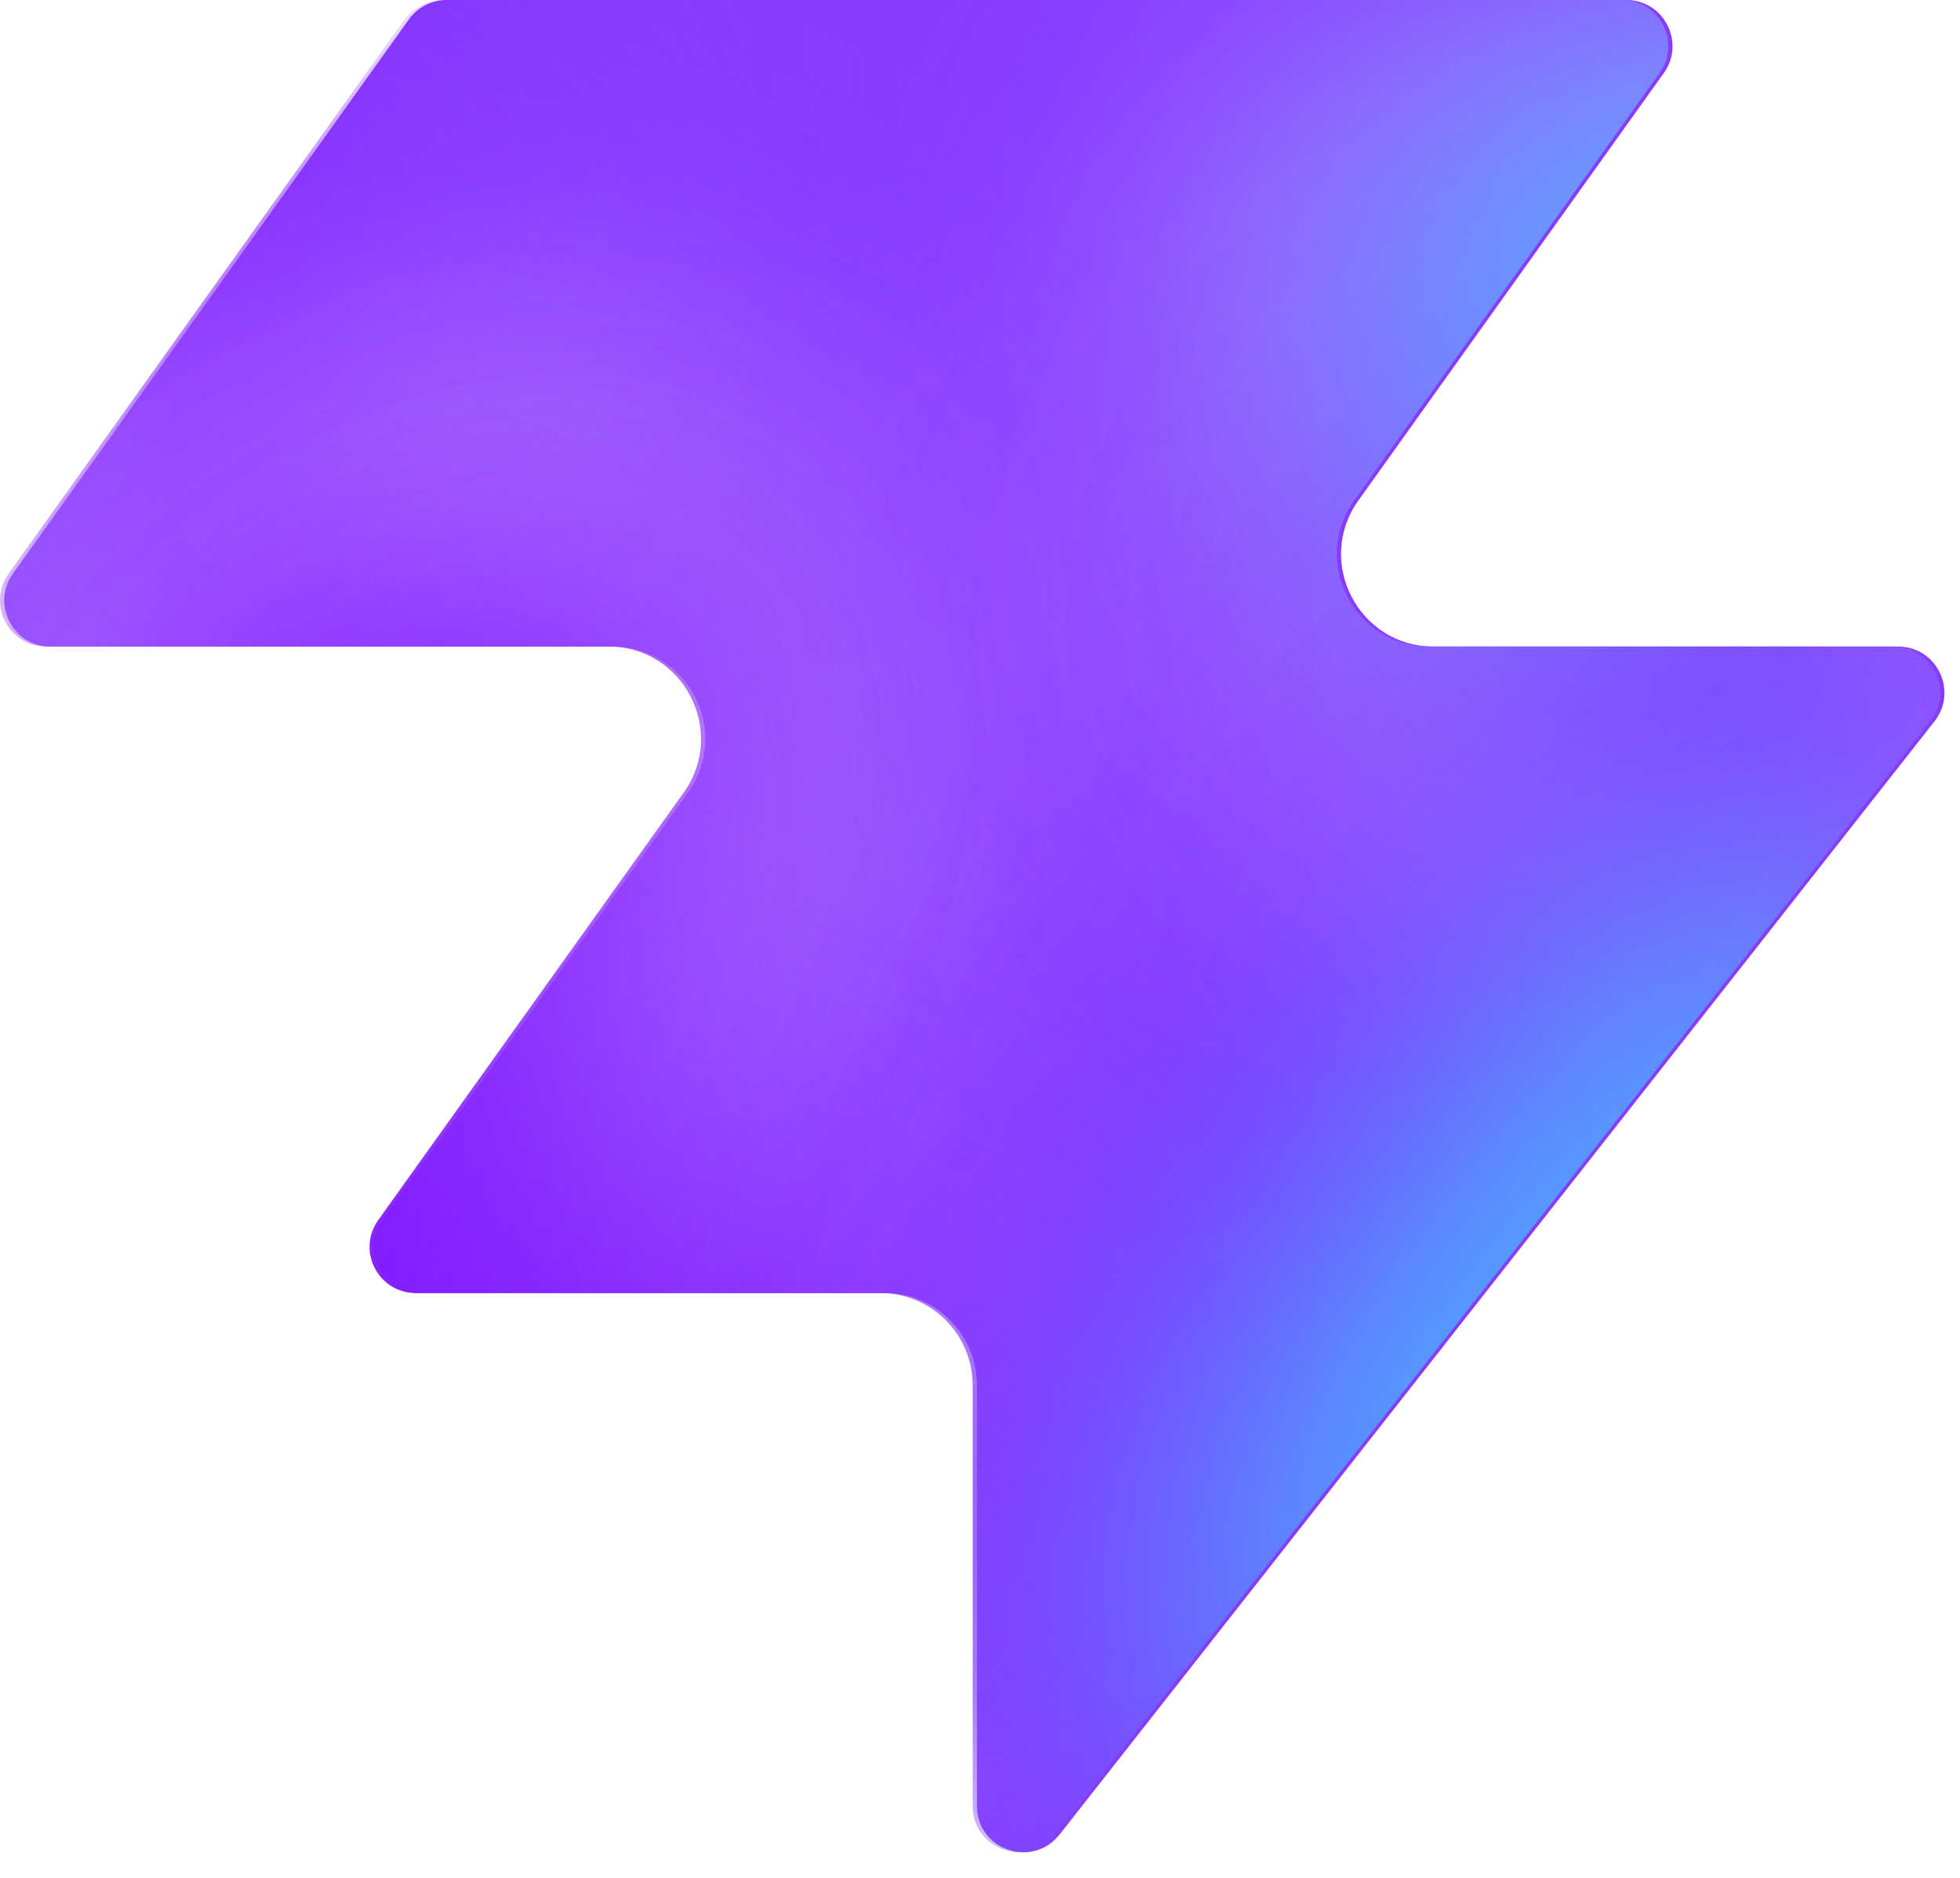
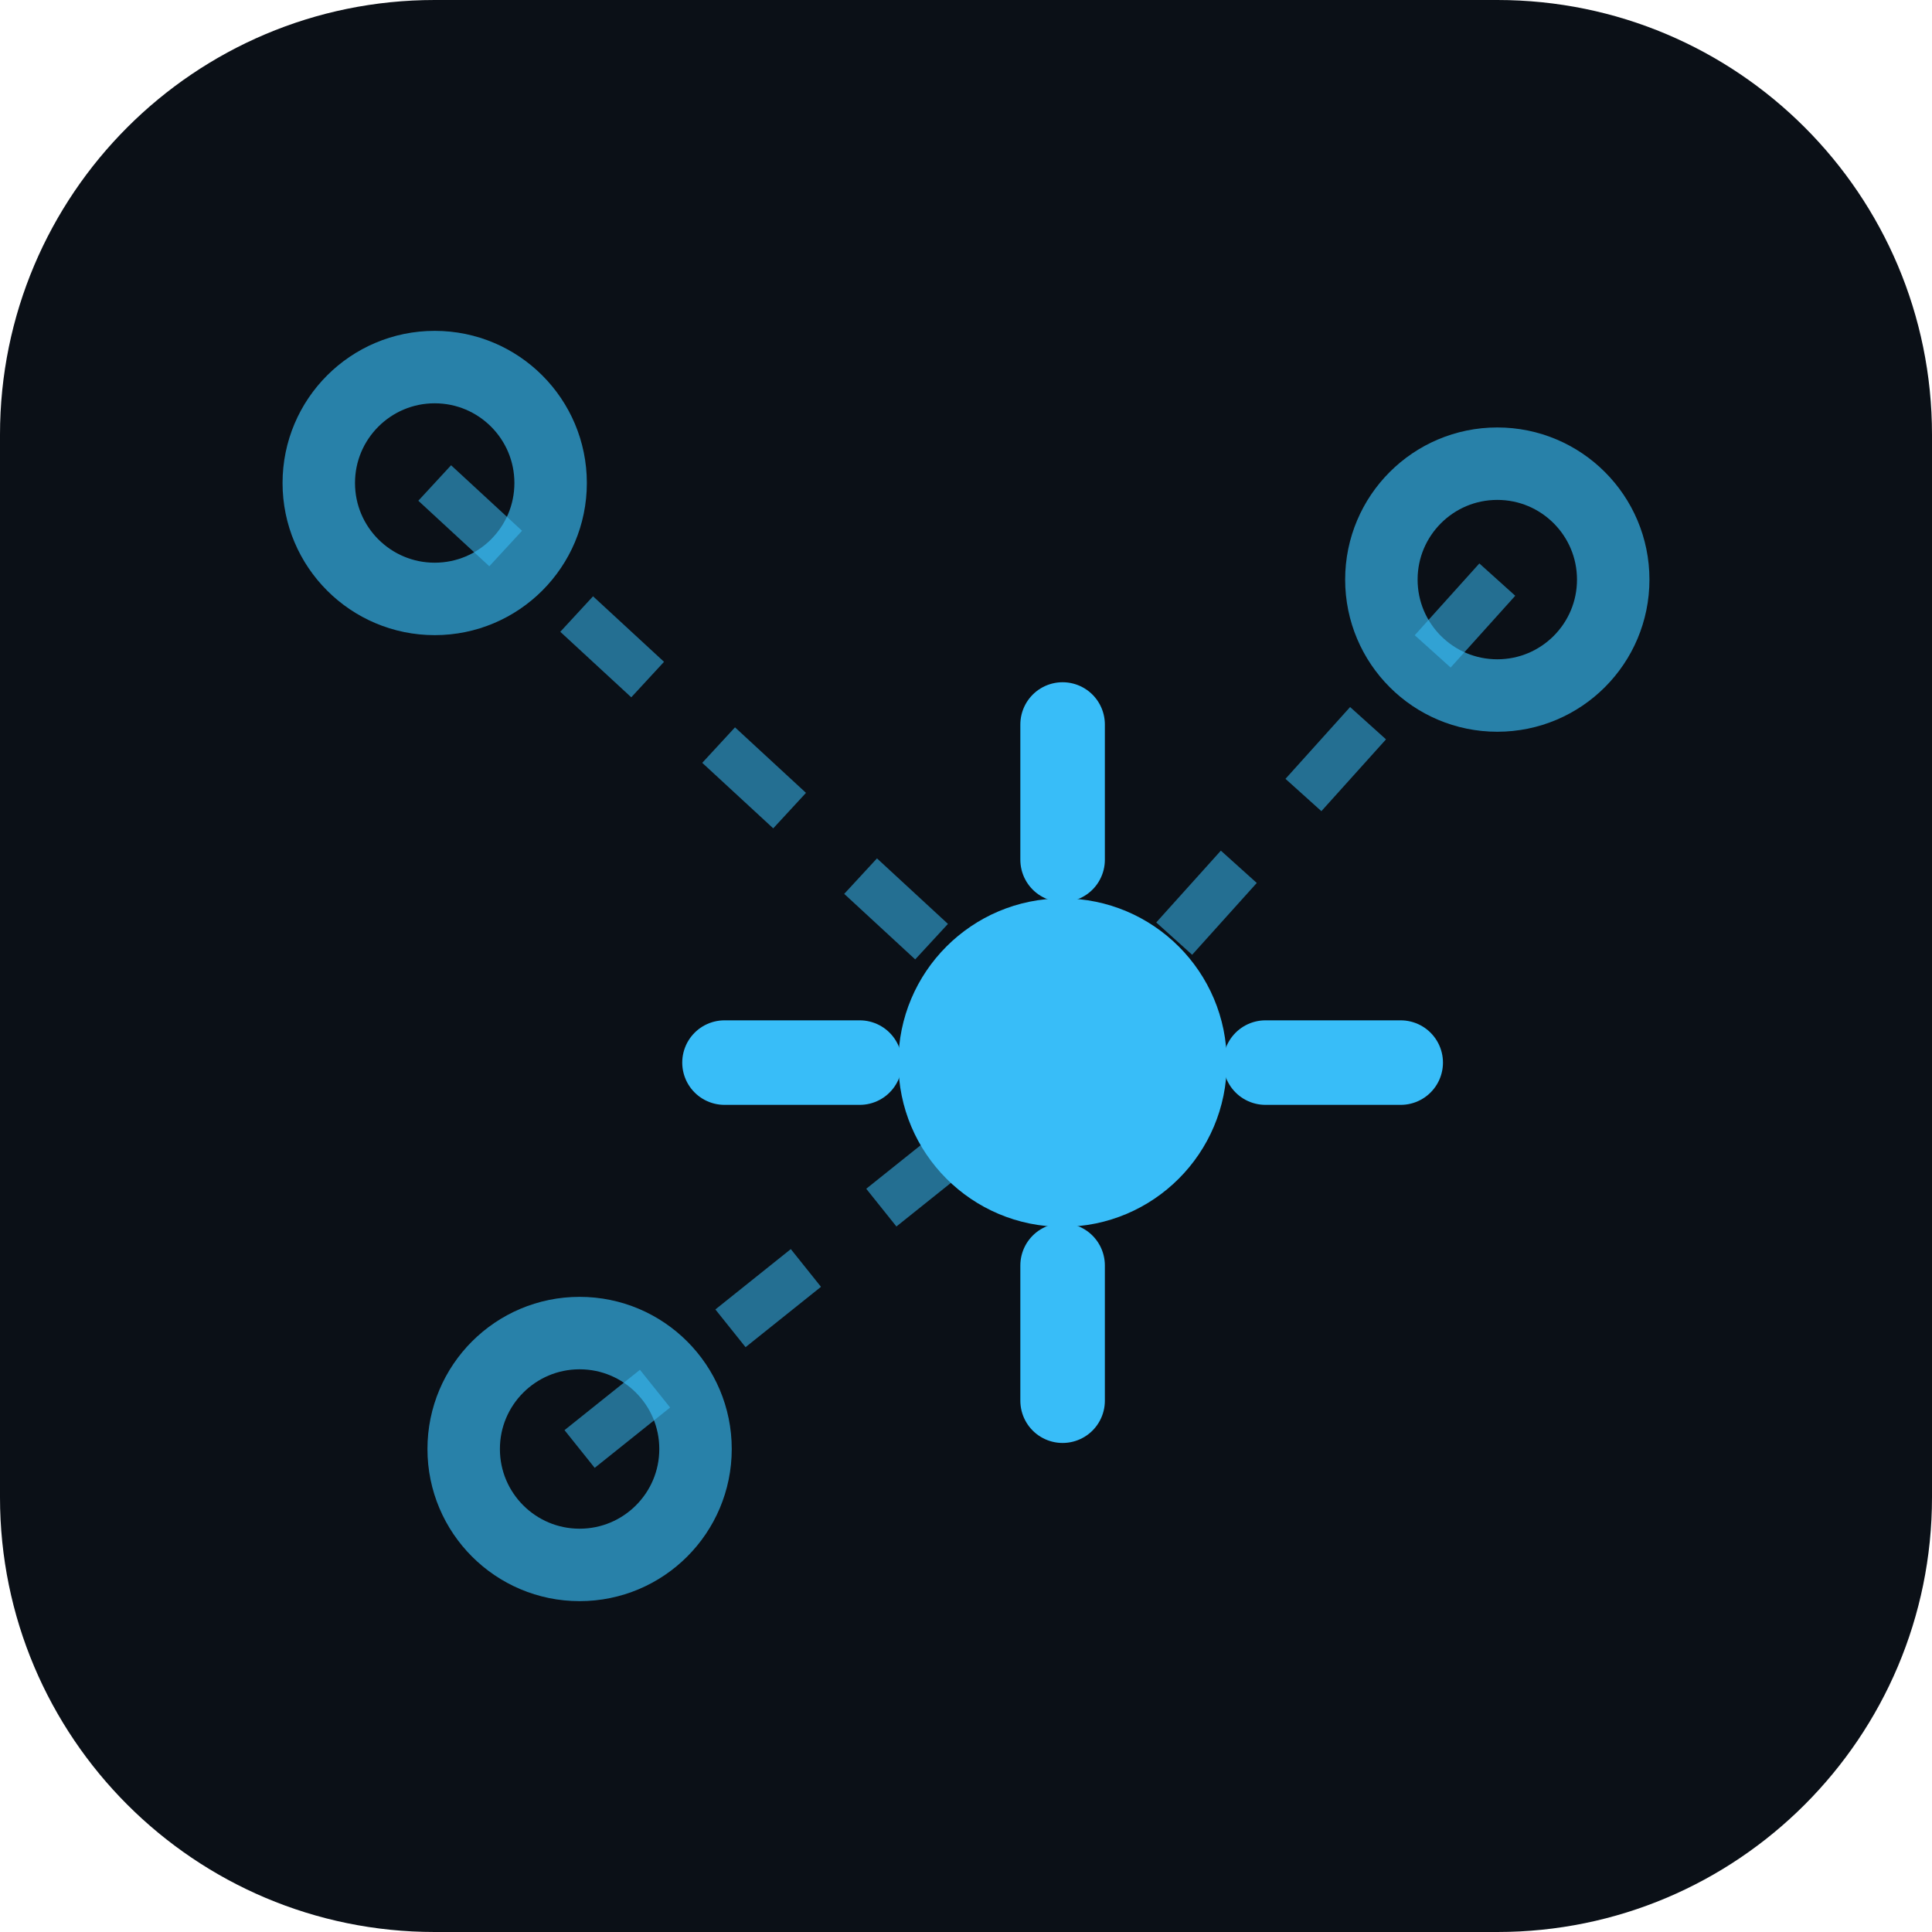
- <svg xmlns="http://www.w3.org/2000/svg" width="48" height="46" fill="none" viewBox="0 0 48 46">
-   <path fill="#863bff" d="M25.946 44.938c-.664.845-2.021.375-2.021-.698V33.937a2.26 2.26 0 0 0-2.262-2.262H10.287c-.92 0-1.456-1.04-.92-1.788l7.48-10.471c1.07-1.497 0-3.578-1.842-3.578H1.237c-.92 0-1.456-1.04-.92-1.788L10.013.474c.214-.297.556-.474.92-.474h28.894c.92 0 1.456 1.04.92 1.788l-7.48 10.471c-1.07 1.498 0 3.579 1.842 3.579h11.377c.943 0 1.473 1.088.89 1.83L25.947 44.94z" style="fill:#863bff;fill:color(display-p3 .525 .23 1);fill-opacity:1" />
-   <mask id="a" width="48" height="46" x="0" y="0" maskUnits="userSpaceOnUse" style="mask-type:alpha">
-     <path fill="#000" d="M25.842 44.938c-.664.844-2.021.375-2.021-.698V33.937a2.26 2.26 0 0 0-2.262-2.262H10.183c-.92 0-1.456-1.04-.92-1.788l7.48-10.471c1.07-1.498 0-3.579-1.842-3.579H1.133c-.92 0-1.456-1.04-.92-1.787L9.91.473c.214-.297.556-.474.92-.474h28.894c.92 0 1.456 1.04.92 1.788l-7.48 10.471c-1.07 1.498 0 3.578 1.842 3.578h11.377c.943 0 1.473 1.088.89 1.832L25.843 44.94z" style="fill:#000;fill-opacity:1" />
-   </mask>
-   <g mask="url(#a)">
-     <g filter="url(#b)">
-       <ellipse cx="5.508" cy="14.704" fill="#ede6ff" rx="5.508" ry="14.704" style="fill:#ede6ff;fill:color(display-p3 .927 .903 1);fill-opacity:1" transform="matrix(.00324 1 1 -.00324 -4.47 31.516)" />
-     </g>
-     <g filter="url(#c)">
-       <ellipse cx="10.399" cy="29.851" fill="#ede6ff" rx="10.399" ry="29.851" style="fill:#ede6ff;fill:color(display-p3 .927 .903 1);fill-opacity:1" transform="matrix(.00324 1 1 -.00324 -39.328 7.883)" />
-     </g>
-     <g filter="url(#d)">
-       <ellipse cx="5.508" cy="30.487" fill="#7e14ff" rx="5.508" ry="30.487" style="fill:#7e14ff;fill:color(display-p3 .492 .077 1);fill-opacity:1" transform="rotate(89.814 -25.913 -14.639)scale(1 -1)" />
-     </g>
-     <g filter="url(#e)">
-       <ellipse cx="5.508" cy="30.599" fill="#7e14ff" rx="5.508" ry="30.599" style="fill:#7e14ff;fill:color(display-p3 .492 .077 1);fill-opacity:1" transform="rotate(89.814 -32.644 -3.334)scale(1 -1)" />
-     </g>
-     <g filter="url(#f)">
-       <ellipse cx="5.508" cy="30.599" fill="#7e14ff" rx="5.508" ry="30.599" style="fill:#7e14ff;fill:color(display-p3 .492 .077 1);fill-opacity:1" transform="matrix(.00324 1 1 -.00324 -34.34 30.47)" />
-     </g>
-     <g filter="url(#g)">
-       <ellipse cx="14.072" cy="22.078" fill="#ede6ff" rx="14.072" ry="22.078" style="fill:#ede6ff;fill:color(display-p3 .927 .903 1);fill-opacity:1" transform="rotate(93.35 24.506 48.493)scale(-1 1)" />
-     </g>
-     <g filter="url(#h)">
-       <ellipse cx="3.47" cy="21.501" fill="#7e14ff" rx="3.47" ry="21.501" style="fill:#7e14ff;fill:color(display-p3 .492 .077 1);fill-opacity:1" transform="rotate(89.009 28.708 47.59)scale(-1 1)" />
-     </g>
-     <g filter="url(#i)">
-       <ellipse cx="3.47" cy="21.501" fill="#7e14ff" rx="3.47" ry="21.501" style="fill:#7e14ff;fill:color(display-p3 .492 .077 1);fill-opacity:1" transform="rotate(89.009 28.708 47.59)scale(-1 1)" />
-     </g>
-     <g filter="url(#j)">
-       <ellipse cx=".387" cy="8.972" fill="#7e14ff" rx="4.407" ry="29.108" style="fill:#7e14ff;fill:color(display-p3 .492 .077 1);fill-opacity:1" transform="rotate(39.51 .387 8.972)" />
-     </g>
-     <g filter="url(#k)">
-       <ellipse cx="47.523" cy="-6.092" fill="#7e14ff" rx="4.407" ry="29.108" style="fill:#7e14ff;fill:color(display-p3 .492 .077 1);fill-opacity:1" transform="rotate(37.892 47.523 -6.092)" />
-     </g>
-     <g filter="url(#l)">
-       <ellipse cx="41.412" cy="6.333" fill="#47bfff" rx="5.971" ry="9.665" style="fill:#47bfff;fill:color(display-p3 .28 .748 1);fill-opacity:1" transform="rotate(37.892 41.412 6.333)" />
-     </g>
-     <g filter="url(#m)">
-       <ellipse cx="-1.879" cy="38.332" fill="#7e14ff" rx="4.407" ry="29.108" style="fill:#7e14ff;fill:color(display-p3 .492 .077 1);fill-opacity:1" transform="rotate(37.892 -1.88 38.332)" />
-     </g>
-     <g filter="url(#n)">
-       <ellipse cx="-1.879" cy="38.332" fill="#7e14ff" rx="4.407" ry="29.108" style="fill:#7e14ff;fill:color(display-p3 .492 .077 1);fill-opacity:1" transform="rotate(37.892 -1.88 38.332)" />
-     </g>
-     <g filter="url(#o)">
-       <ellipse cx="35.651" cy="29.907" fill="#7e14ff" rx="4.407" ry="29.108" style="fill:#7e14ff;fill:color(display-p3 .492 .077 1);fill-opacity:1" transform="rotate(37.892 35.651 29.907)" />
-     </g>
-     <g filter="url(#p)">
-       <ellipse cx="38.418" cy="32.4" fill="#47bfff" rx="5.971" ry="15.297" style="fill:#47bfff;fill:color(display-p3 .28 .748 1);fill-opacity:1" transform="rotate(37.892 38.418 32.4)" />
-     </g>
+ <svg xmlns="http://www.w3.org/2000/svg" viewBox="0 0 40 40">
+   <rect width="40" height="40" rx="9" fill="#0B1017" />
+   <line x1="9" y1="10" x2="22" y2="22" stroke="#38BDF8" stroke-width="1" stroke-dasharray="2 2" opacity="0.55" />
+   <line x1="31" y1="12" x2="22" y2="22" stroke="#38BDF8" stroke-width="1" stroke-dasharray="2 2" opacity="0.55" />
+   <line x1="12" y1="30" x2="22" y2="22" stroke="#38BDF8" stroke-width="1" stroke-dasharray="2 2" opacity="0.55" />
+   <circle cx="9" cy="10" r="2.4" fill="none" stroke="#38BDF8" stroke-width="1.5" opacity="0.65" />
+   <circle cx="31" cy="12" r="2.4" fill="none" stroke="#38BDF8" stroke-width="1.5" opacity="0.65" />
+   <circle cx="12" cy="30" r="2.4" fill="none" stroke="#38BDF8" stroke-width="1.5" opacity="0.65" />
+   <g stroke="#38BDF8" stroke-width="1.75" stroke-linecap="round">
+     <line x1="15" y1="22" x2="17.8" y2="22" />
+     <line x1="26.2" y1="22" x2="29" y2="22" />
+     <line x1="22" y1="15" x2="22" y2="17.8" />
+     <line x1="22" y1="26.2" x2="22" y2="29" />
  </g>
-   <defs>
-     <filter id="b" width="60.045" height="41.654" x="-19.77" y="16.149" color-interpolation-filters="sRGB" filterUnits="userSpaceOnUse">
-       <feFlood flood-opacity="0" result="BackgroundImageFix" />
-       <feBlend in="SourceGraphic" in2="BackgroundImageFix" result="shape" />
-       <feGaussianBlur result="effect1_foregroundBlur_2002_17158" stdDeviation="7.659" />
-     </filter>
-     <filter id="c" width="90.34" height="51.437" x="-54.613" y="-7.533" color-interpolation-filters="sRGB" filterUnits="userSpaceOnUse">
-       <feFlood flood-opacity="0" result="BackgroundImageFix" />
-       <feBlend in="SourceGraphic" in2="BackgroundImageFix" result="shape" />
-       <feGaussianBlur result="effect1_foregroundBlur_2002_17158" stdDeviation="7.659" />
-     </filter>
-     <filter id="d" width="79.355" height="29.4" x="-49.64" y="2.03" color-interpolation-filters="sRGB" filterUnits="userSpaceOnUse">
-       <feFlood flood-opacity="0" result="BackgroundImageFix" />
-       <feBlend in="SourceGraphic" in2="BackgroundImageFix" result="shape" />
-       <feGaussianBlur result="effect1_foregroundBlur_2002_17158" stdDeviation="4.596" />
-     </filter>
-     <filter id="e" width="79.579" height="29.4" x="-45.045" y="20.029" color-interpolation-filters="sRGB" filterUnits="userSpaceOnUse">
-       <feFlood flood-opacity="0" result="BackgroundImageFix" />
-       <feBlend in="SourceGraphic" in2="BackgroundImageFix" result="shape" />
-       <feGaussianBlur result="effect1_foregroundBlur_2002_17158" stdDeviation="4.596" />
-     </filter>
-     <filter id="f" width="79.579" height="29.4" x="-43.513" y="21.178" color-interpolation-filters="sRGB" filterUnits="userSpaceOnUse">
-       <feFlood flood-opacity="0" result="BackgroundImageFix" />
-       <feBlend in="SourceGraphic" in2="BackgroundImageFix" result="shape" />
-       <feGaussianBlur result="effect1_foregroundBlur_2002_17158" stdDeviation="4.596" />
-     </filter>
-     <filter id="g" width="74.749" height="58.852" x="15.756" y="-17.901" color-interpolation-filters="sRGB" filterUnits="userSpaceOnUse">
-       <feFlood flood-opacity="0" result="BackgroundImageFix" />
-       <feBlend in="SourceGraphic" in2="BackgroundImageFix" result="shape" />
-       <feGaussianBlur result="effect1_foregroundBlur_2002_17158" stdDeviation="7.659" />
-     </filter>
-     <filter id="h" width="61.377" height="25.362" x="23.548" y="2.284" color-interpolation-filters="sRGB" filterUnits="userSpaceOnUse">
-       <feFlood flood-opacity="0" result="BackgroundImageFix" />
-       <feBlend in="SourceGraphic" in2="BackgroundImageFix" result="shape" />
-       <feGaussianBlur result="effect1_foregroundBlur_2002_17158" stdDeviation="4.596" />
-     </filter>
-     <filter id="i" width="61.377" height="25.362" x="23.548" y="2.284" color-interpolation-filters="sRGB" filterUnits="userSpaceOnUse">
-       <feFlood flood-opacity="0" result="BackgroundImageFix" />
-       <feBlend in="SourceGraphic" in2="BackgroundImageFix" result="shape" />
-       <feGaussianBlur result="effect1_foregroundBlur_2002_17158" stdDeviation="4.596" />
-     </filter>
-     <filter id="j" width="56.045" height="63.649" x="-27.636" y="-22.853" color-interpolation-filters="sRGB" filterUnits="userSpaceOnUse">
-       <feFlood flood-opacity="0" result="BackgroundImageFix" />
-       <feBlend in="SourceGraphic" in2="BackgroundImageFix" result="shape" />
-       <feGaussianBlur result="effect1_foregroundBlur_2002_17158" stdDeviation="4.596" />
-     </filter>
-     <filter id="k" width="54.814" height="64.646" x="20.116" y="-38.415" color-interpolation-filters="sRGB" filterUnits="userSpaceOnUse">
-       <feFlood flood-opacity="0" result="BackgroundImageFix" />
-       <feBlend in="SourceGraphic" in2="BackgroundImageFix" result="shape" />
-       <feGaussianBlur result="effect1_foregroundBlur_2002_17158" stdDeviation="4.596" />
-     </filter>
-     <filter id="l" width="33.541" height="35.313" x="24.641" y="-11.323" color-interpolation-filters="sRGB" filterUnits="userSpaceOnUse">
-       <feFlood flood-opacity="0" result="BackgroundImageFix" />
-       <feBlend in="SourceGraphic" in2="BackgroundImageFix" result="shape" />
-       <feGaussianBlur result="effect1_foregroundBlur_2002_17158" stdDeviation="4.596" />
-     </filter>
-     <filter id="m" width="54.814" height="64.646" x="-29.286" y="6.009" color-interpolation-filters="sRGB" filterUnits="userSpaceOnUse">
-       <feFlood flood-opacity="0" result="BackgroundImageFix" />
-       <feBlend in="SourceGraphic" in2="BackgroundImageFix" result="shape" />
-       <feGaussianBlur result="effect1_foregroundBlur_2002_17158" stdDeviation="4.596" />
-     </filter>
-     <filter id="n" width="54.814" height="64.646" x="-29.286" y="6.009" color-interpolation-filters="sRGB" filterUnits="userSpaceOnUse">
-       <feFlood flood-opacity="0" result="BackgroundImageFix" />
-       <feBlend in="SourceGraphic" in2="BackgroundImageFix" result="shape" />
-       <feGaussianBlur result="effect1_foregroundBlur_2002_17158" stdDeviation="4.596" />
-     </filter>
-     <filter id="o" width="54.814" height="64.646" x="8.244" y="-2.416" color-interpolation-filters="sRGB" filterUnits="userSpaceOnUse">
-       <feFlood flood-opacity="0" result="BackgroundImageFix" />
-       <feBlend in="SourceGraphic" in2="BackgroundImageFix" result="shape" />
-       <feGaussianBlur result="effect1_foregroundBlur_2002_17158" stdDeviation="4.596" />
-     </filter>
-     <filter id="p" width="39.409" height="43.623" x="18.713" y="10.588" color-interpolation-filters="sRGB" filterUnits="userSpaceOnUse">
-       <feFlood flood-opacity="0" result="BackgroundImageFix" />
-       <feBlend in="SourceGraphic" in2="BackgroundImageFix" result="shape" />
-       <feGaussianBlur result="effect1_foregroundBlur_2002_17158" stdDeviation="4.596" />
-     </filter>
-   </defs>
+   <circle cx="22" cy="22" r="3.4" fill="#38BDF8" />
</svg>
